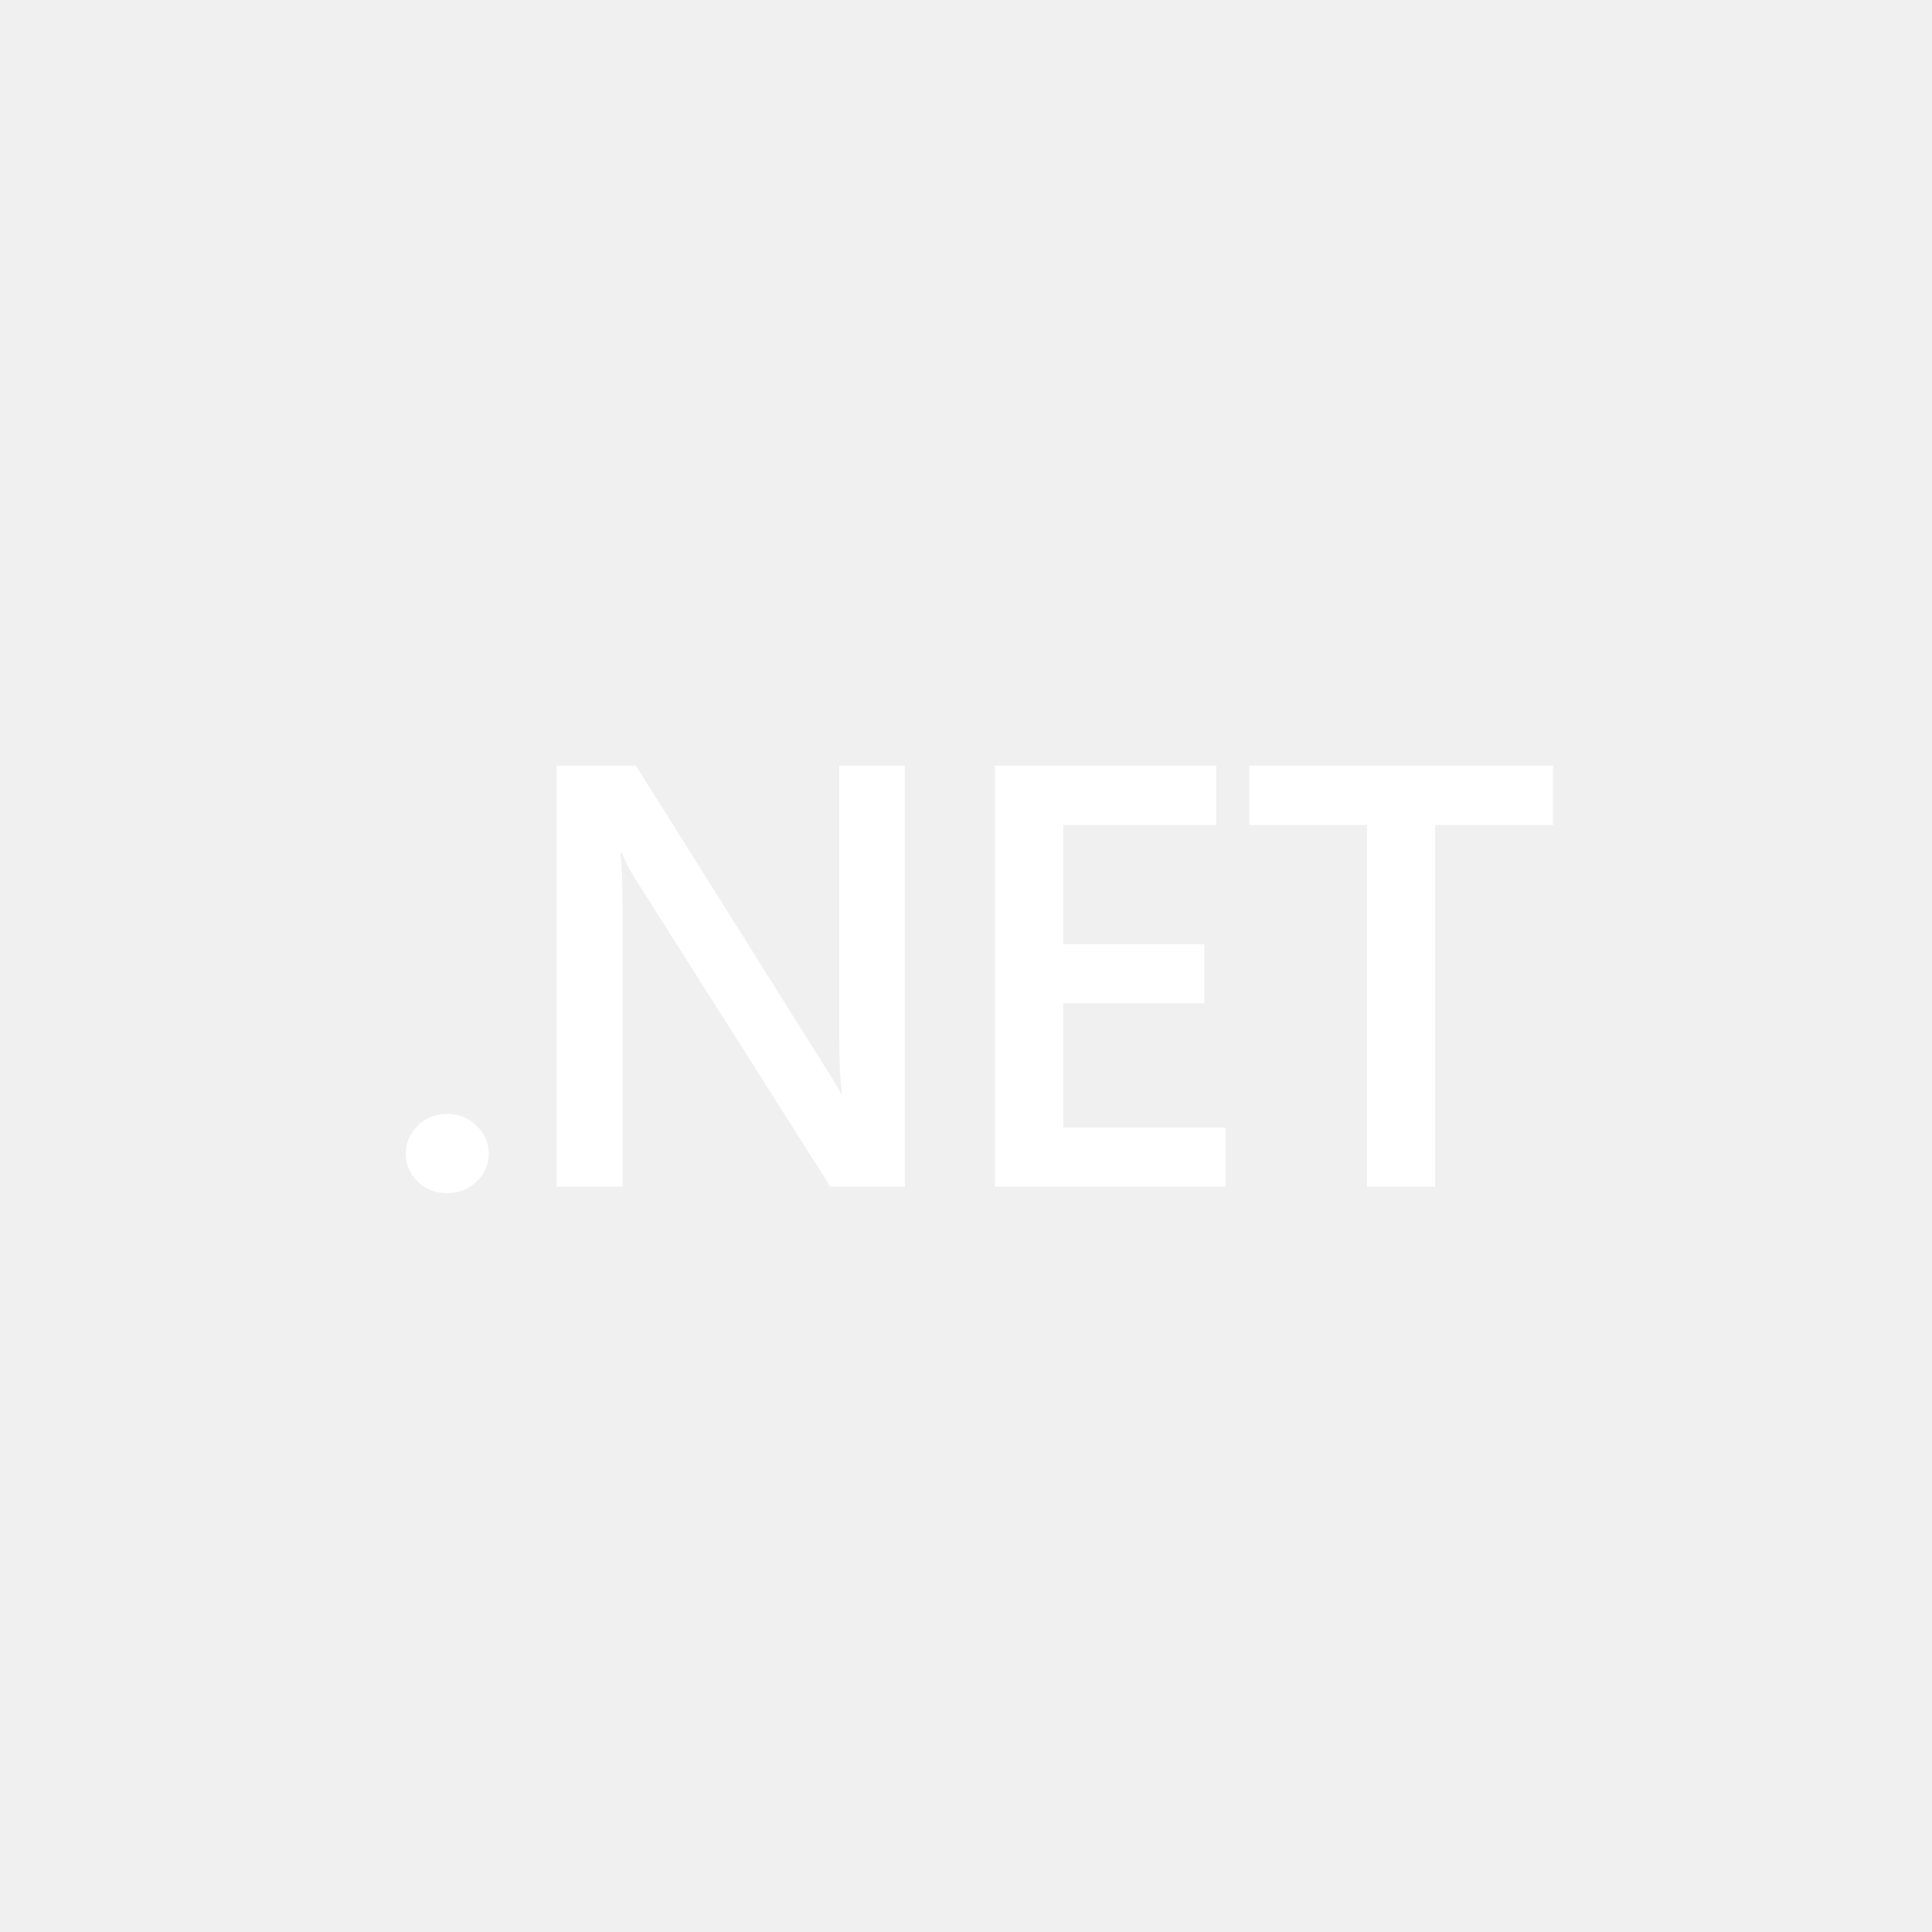
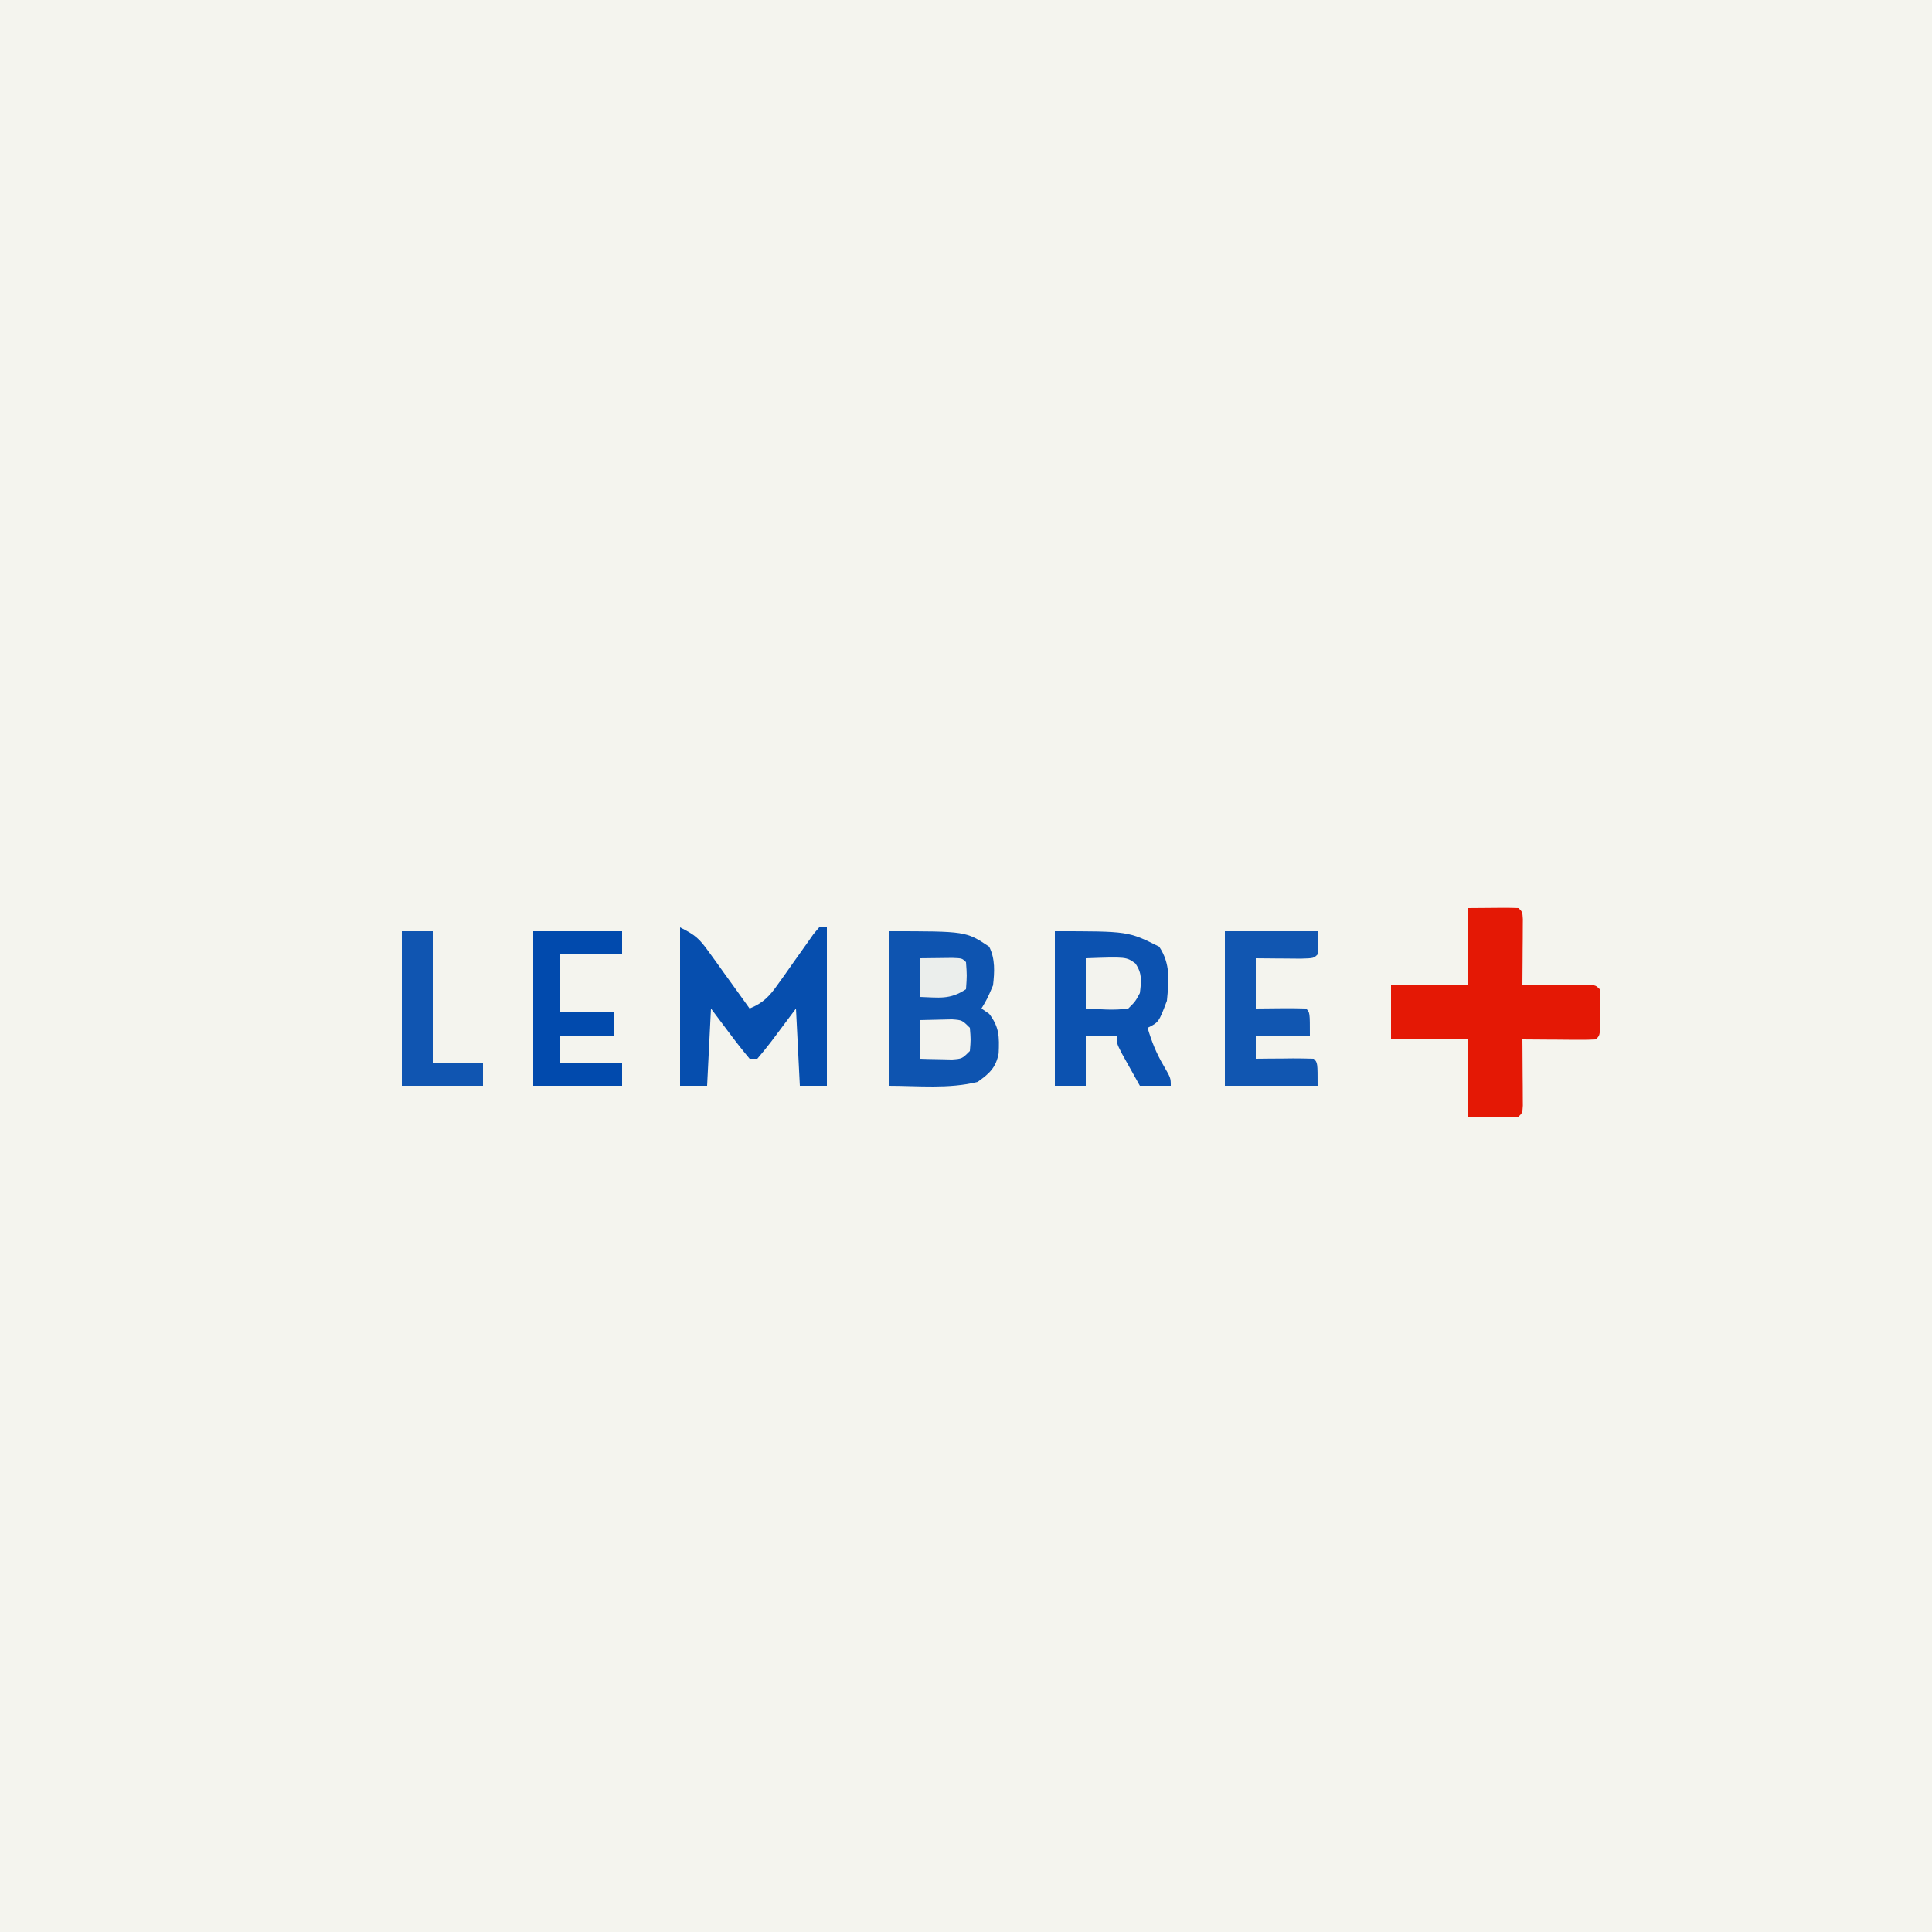
- <svg xmlns="http://www.w3.org/2000/svg" width="456" height="456" viewBox="0 0 456 456" version="1.1" xml:space="preserve" style="fill-rule:evenodd;clip-rule:evenodd;stroke-linejoin:round;stroke-miterlimit:2;">
-   <path d="m 105.5,281.609 c -2.703,0 -5.001,-0.9 -6.893,-2.702 -1.892,-1.848 -2.838,-4.042 -2.838,-6.582 0,-2.587 0.946,-4.804 2.838,-6.652 1.892,-1.848 4.19,-2.772 6.893,-2.772 2.748,0 5.068,0.924 6.96,2.772 1.937,1.848 2.906,4.064 2.906,6.652 0,2.54 -0.968,4.734 -2.906,6.582 -1.892,1.802 -4.212,2.702 -6.96,2.702 z" style="fill:#ffffff;fill-rule:nonzero;stroke-width:0.838" />
-   <path d="M 213.561,280.084 H 195.99 L 149.7,207.054 c -1.171,-1.848 -2.14,-3.765 -2.906,-5.751 h -0.406 c 0.361,2.125 0.541,6.675 0.541,13.65 v 65.132 h -15.543 v -99.36 h 18.719 l 44.737,71.298 c 1.892,2.957 3.109,4.989 3.649,6.098 h 0.27 c -0.45,-2.632 -0.676,-7.09 -0.676,-13.373 v -64.023 h 15.476 z" style="fill:#ffffff;fill-rule:nonzero;stroke-width:0.838" />
-   <path d="m 289.251,280.084 h -54.401 v -99.36 h 52.238 v 13.997 h -36.154 v 28.131 h 33.316 v 13.927 h -33.316 v 29.378 h 38.316 z" style="fill:#ffffff;fill-rule:nonzero;stroke-width:0.838" />
-   <path d="M 366.565,194.721 H 338.722 v 85.363 h -16.084 v -85.363 h -27.775 v -13.997 h 71.701 z" style="fill:#ffffff;fill-rule:nonzero;stroke-width:0.838" />
+ <svg xmlns="http://www.w3.org/2000/svg" version="1.1" width="500" height="500">
+   <path d="M0 0 C165 0 330 0 500 0 C500 165 500 330 500 500 C335 500 170 500 0 500 C0 335 0 170 0 0 Z " fill="#F4F4EE" transform="translate(0,0)" />
+   <path d="M0 0 C10.059 -0.098 10.059 -0.098 13 0 C14 1 14 1 14.114 2.858 C14.108 3.648 14.103 4.439 14.098 5.254 C14.094 6.108 14.091 6.962 14.088 7.842 C14.075 9.189 14.075 9.189 14.062 10.562 C14.058 11.464 14.053 12.366 14.049 13.295 C14.037 15.53 14.021 17.765 14 20 C14.855 19.992 14.855 19.992 15.728 19.984 C18.298 19.963 20.868 19.95 23.438 19.938 C24.335 19.929 25.233 19.921 26.158 19.912 C27.012 19.909 27.866 19.906 28.746 19.902 C29.537 19.897 30.328 19.892 31.142 19.886 C33 20 33 20 34 21 C34.099 22.998 34.13 25 34.125 27 C34.129 28.64 34.129 28.64 34.133 30.312 C34 33 34 33 33 34 C31.584 34.087 30.164 34.107 28.746 34.098 C27.892 34.094 27.038 34.091 26.158 34.088 C25.26 34.08 24.363 34.071 23.438 34.062 C22.536 34.058 21.634 34.053 20.705 34.049 C18.47 34.037 16.235 34.021 14 34 C14.005 34.57 14.01 35.141 14.016 35.728 C14.037 38.298 14.05 40.868 14.062 43.438 C14.071 44.335 14.079 45.233 14.088 46.158 C14.091 47.012 14.094 47.866 14.098 48.746 C14.103 49.537 14.108 50.328 14.114 51.142 C14 53 14 53 13 54 C8.665 54.144 4.338 54.042 0 54 C0 47.4 0 40.8 0 34 C-6.6 34 -13.2 34 -20 34 C-20 29.38 -20 24.76 -20 20 C-13.4 20 -6.8 20 0 20 C0 13.4 0 6.8 0 0 Z " fill="#E41805" transform="translate(380,235)" />
+   <path d="M0 0 C20 0 20 0 26 4 C27.596 7.191 27.386 10.527 27 14 C25.5 17.5 25.5 17.5 24 20 C24.66 20.454 25.32 20.907 26 21.375 C28.647 24.85 28.628 27.304 28.457 31.586 C27.753 35.305 26.03 36.865 23 39 C15.555 40.861 7.674 40 0 40 C0 26.8 0 13.6 0 0 Z " fill="#0E54B0" transform="translate(230,241)" />
+   <path d="M0 0 C19 0 19 0 27 4 C29.976 8.464 29.5 12.764 29 18 C26.894 23.553 26.894 23.553 24 25 C25.03 28.519 26.266 31.605 28.125 34.75 C30 38 30 38 30 40 C27.36 40 24.72 40 22 40 C20.995 38.211 19.996 36.419 19 34.625 C18.443 33.627 17.886 32.63 17.312 31.602 C16 29 16 29 16 27 C13.36 27 10.72 27 8 27 C8 31.29 8 35.58 8 40 C5.36 40 2.72 40 0 40 C0 26.8 0 13.6 0 0 Z " fill="#0C52B0" transform="translate(273,241)" />
+   <path d="M0 0 C3.964 1.982 4.978 2.914 7.453 6.352 C8.072 7.202 8.691 8.053 9.328 8.93 C9.962 9.819 10.597 10.709 11.25 11.625 C11.9 12.522 12.549 13.419 13.219 14.344 C14.82 16.557 16.413 18.776 18 21 C21.567 19.548 23.182 17.775 25.383 14.648 C25.993 13.798 26.602 12.947 27.23 12.07 C27.856 11.181 28.481 10.291 29.125 9.375 C30.372 7.608 31.624 5.845 32.883 4.086 C33.709 2.911 33.709 2.911 34.551 1.712 C35.268 0.865 35.268 0.865 36 0 C36.66 0 37.32 0 38 0 C38 13.53 38 27.06 38 41 C35.69 41 33.38 41 31 41 C30.505 31.1 30.505 31.1 30 21 C26.792 25.273 26.792 25.273 23.598 29.557 C22.445 31.074 21.224 32.539 20 34 C19.34 34 18.68 34 18 34 C16.209 31.862 14.534 29.735 12.875 27.5 C11.266 25.355 9.658 23.21 8 21 C7.67 27.6 7.34 34.2 7 41 C4.69 41 2.38 41 0 41 C0 27.47 0 13.94 0 0 Z " fill="#064EAE" transform="translate(176,240)" />
+   <path d="M0 0 C7.92 0 15.84 0 24 0 C24 1.98 24 3.96 24 6 C23 7 23 7 19.621 7.098 C18.227 7.091 16.832 7.079 15.438 7.062 C14.727 7.058 14.016 7.053 13.283 7.049 C11.522 7.037 9.761 7.019 8 7 C8 11.29 8 15.58 8 20 C11.187 19.969 11.187 19.969 14.438 19.938 C16.625 19.916 18.814 19.927 21 20 C22 21 22 21 22 27 C17.38 27 12.76 27 8 27 C8 28.98 8 30.96 8 33 C9.607 32.983 9.607 32.983 11.246 32.965 C12.643 32.955 14.04 32.946 15.438 32.938 C16.145 32.929 16.852 32.921 17.58 32.912 C19.387 32.903 21.194 32.948 23 33 C24 34 24 34 24 40 C16.08 40 8.16 40 0 40 C0 26.8 0 13.6 0 0 Z " fill="#1156B1" transform="translate(317,241)" />
+   <path d="M0 0 C7.59 0 15.18 0 23 0 C23 1.98 23 3.96 23 6 C17.72 6 12.44 6 7 6 C7 10.95 7 15.9 7 21 C11.62 21 16.24 21 21 21 C21 22.98 21 24.96 21 27 C16.38 27 11.76 27 7 27 C7 29.31 7 31.62 7 34 C12.28 34 17.56 34 23 34 C23 35.98 23 37.96 23 40 C15.41 40 7.82 40 0 40 C0 26.8 0 13.6 0 0 Z " fill="#014AAD" transform="translate(138,241)" />
+   <path d="M0 0 C2.64 0 5.28 0 8 0 C8 11.22 8 22.44 8 34 C12.29 34 16.58 34 21 34 C21 35.98 21 37.96 21 40 C14.07 40 7.14 40 0 40 C0 26.8 0 13.6 0 0 Z " fill="#1055B1" transform="translate(104,241)" />
+   <path d="M0 0 C10.489 -0.37 10.489 -0.37 12.832 1.328 C14.655 3.937 14.379 5.906 14 9 C12.832 11.176 12.832 11.176 11 13 C7.271 13.54 3.786 13.178 0 13 C0 8.71 0 4.42 0 0 Z " fill="#F3F3EE" transform="translate(281,248)" />
+   <path d="M0 0 C1.791 -0.054 3.583 -0.093 5.375 -0.125 C6.373 -0.148 7.37 -0.171 8.398 -0.195 C11 0 11 0 13 2 C13.25 5 13.25 5 13 8 C11 10 11 10 8.398 10.195 C7.401 10.172 6.403 10.149 5.375 10.125 C3.871 10.098 3.871 10.098 2.336 10.07 C1.565 10.047 0.794 10.024 0 10 C0 6.7 0 3.4 0 0 Z " fill="#F3F3EE" transform="translate(238,264)" />
+   <path d="M0 0 C1.812 -0.027 3.625 -0.046 5.438 -0.062 C6.447 -0.074 7.456 -0.086 8.496 -0.098 C11 0 11 0 12 1 C12.25 4.438 12.25 4.438 12 8 C7.798 10.802 4.999 10.145 0 10 C0 6.7 0 3.4 0 0 Z " fill="#EBEEEC" transform="translate(238,248)" />
</svg>
